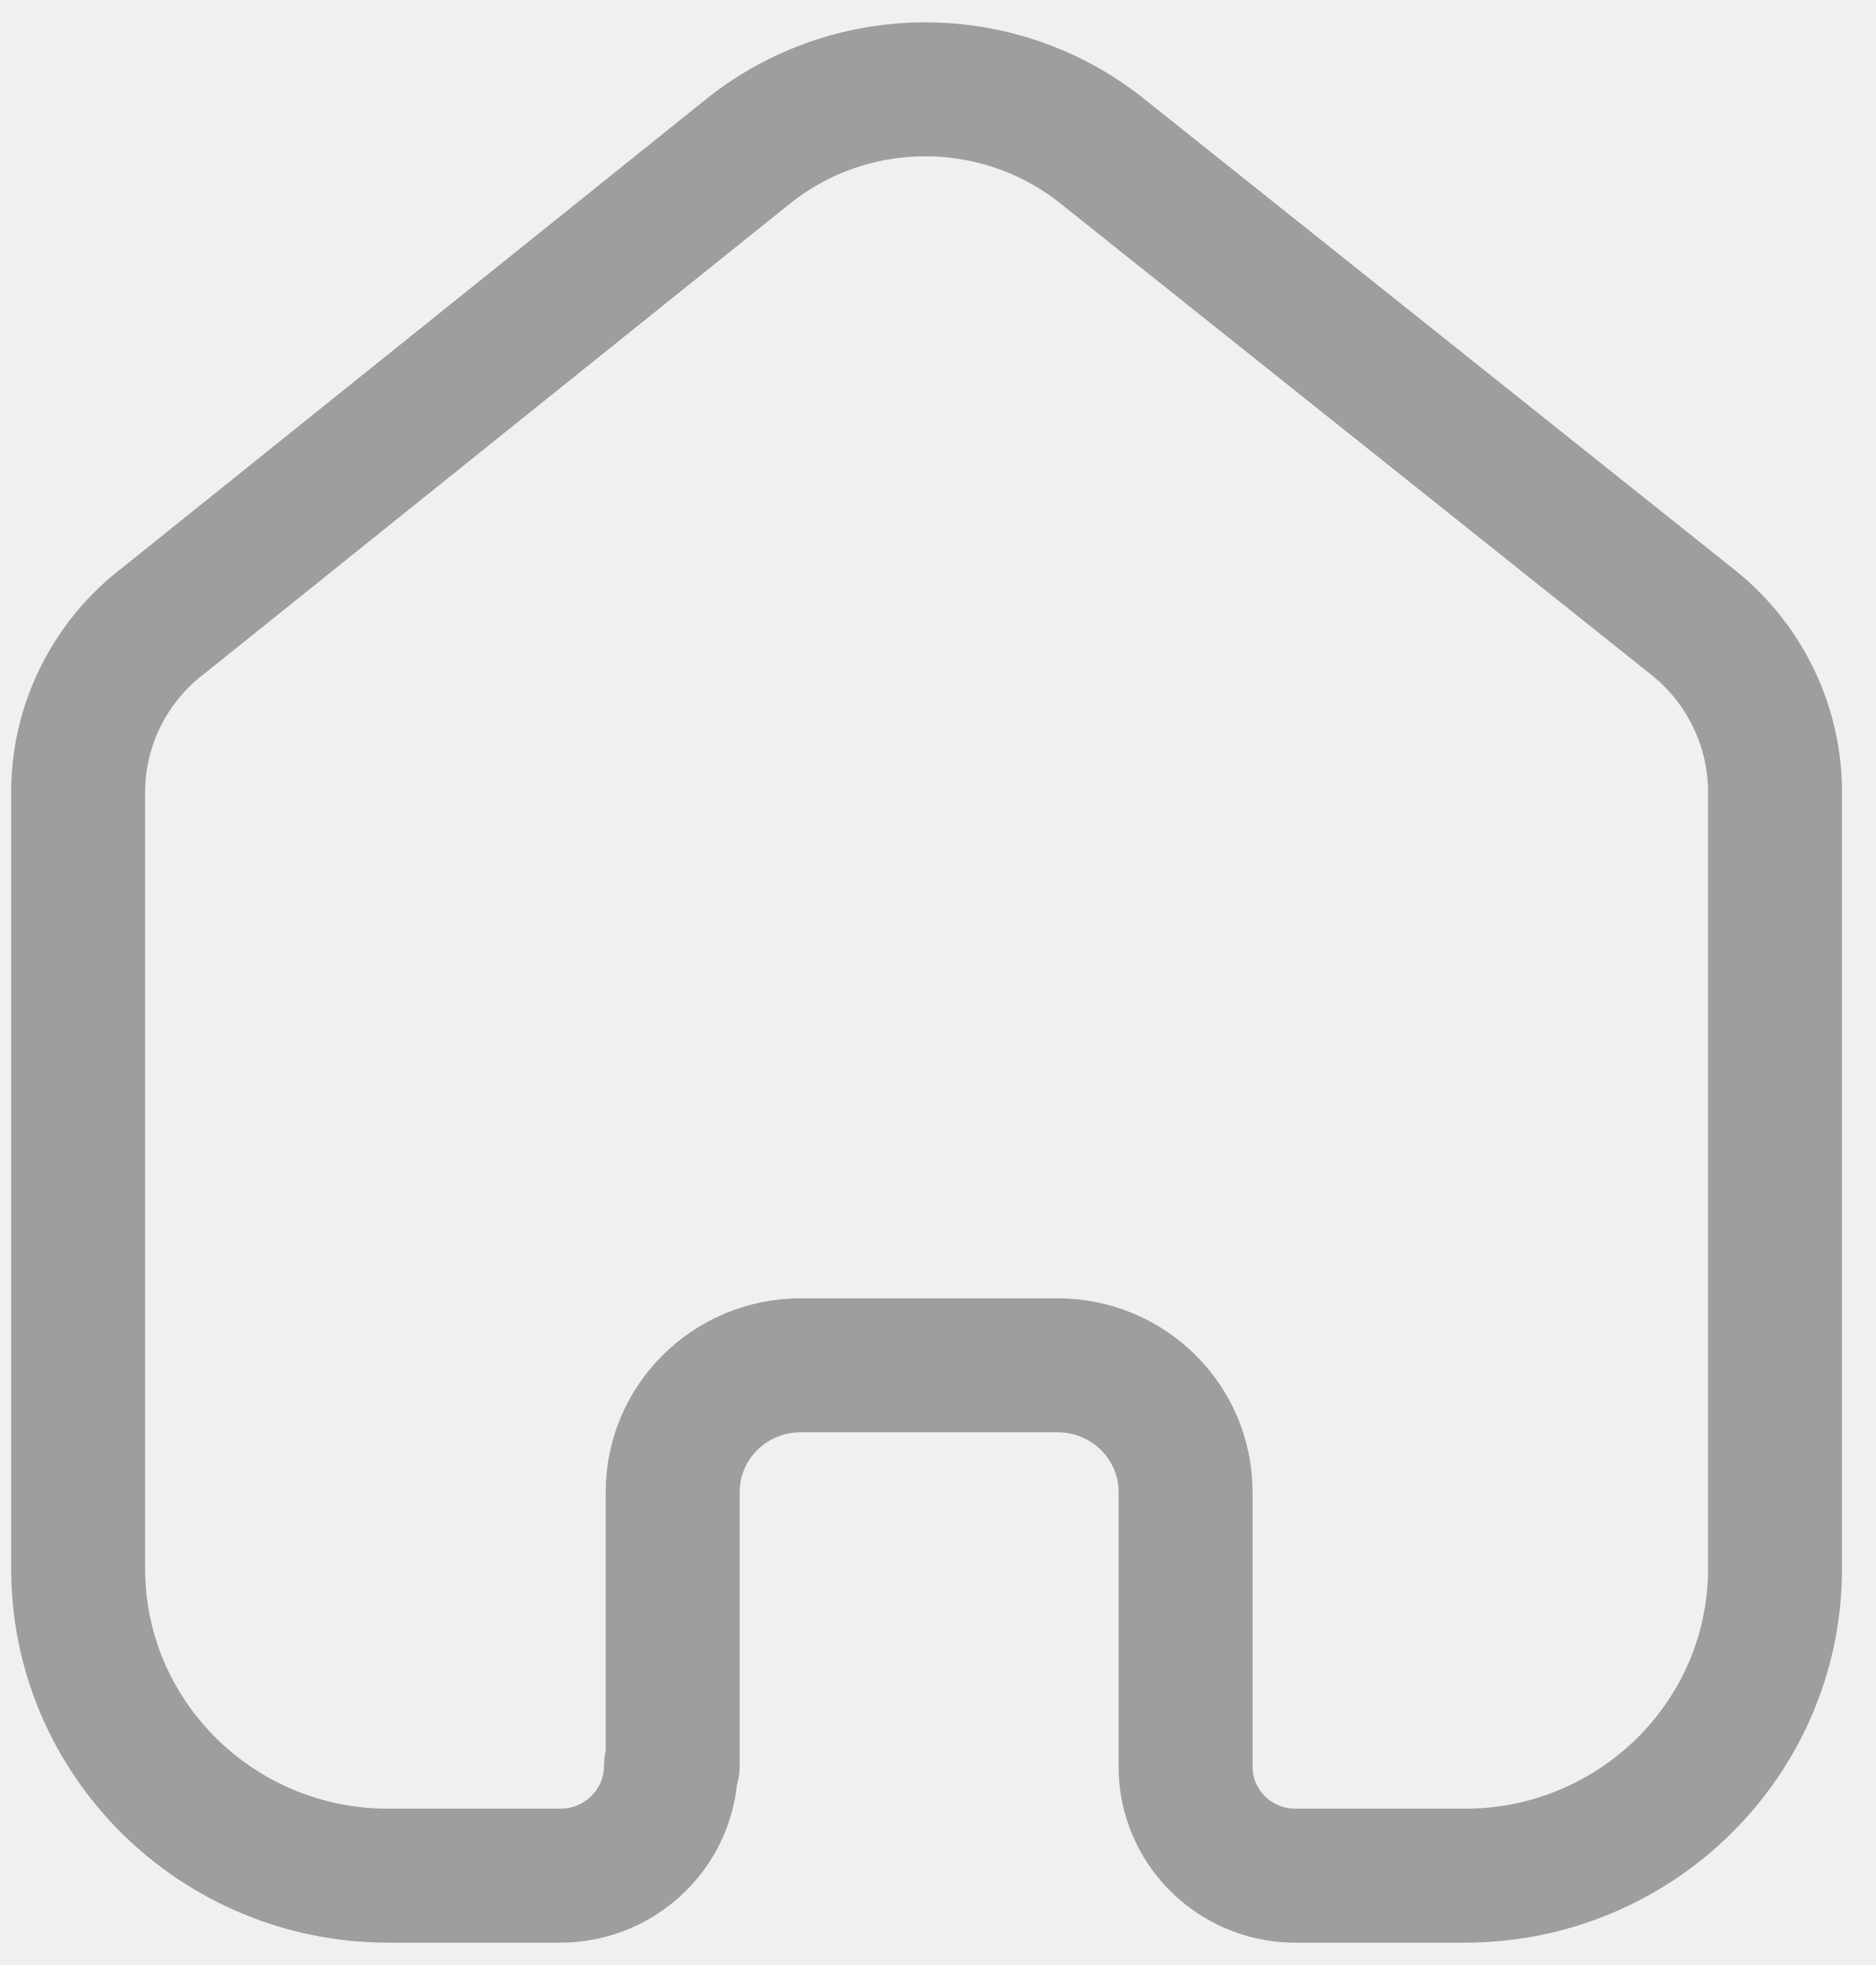
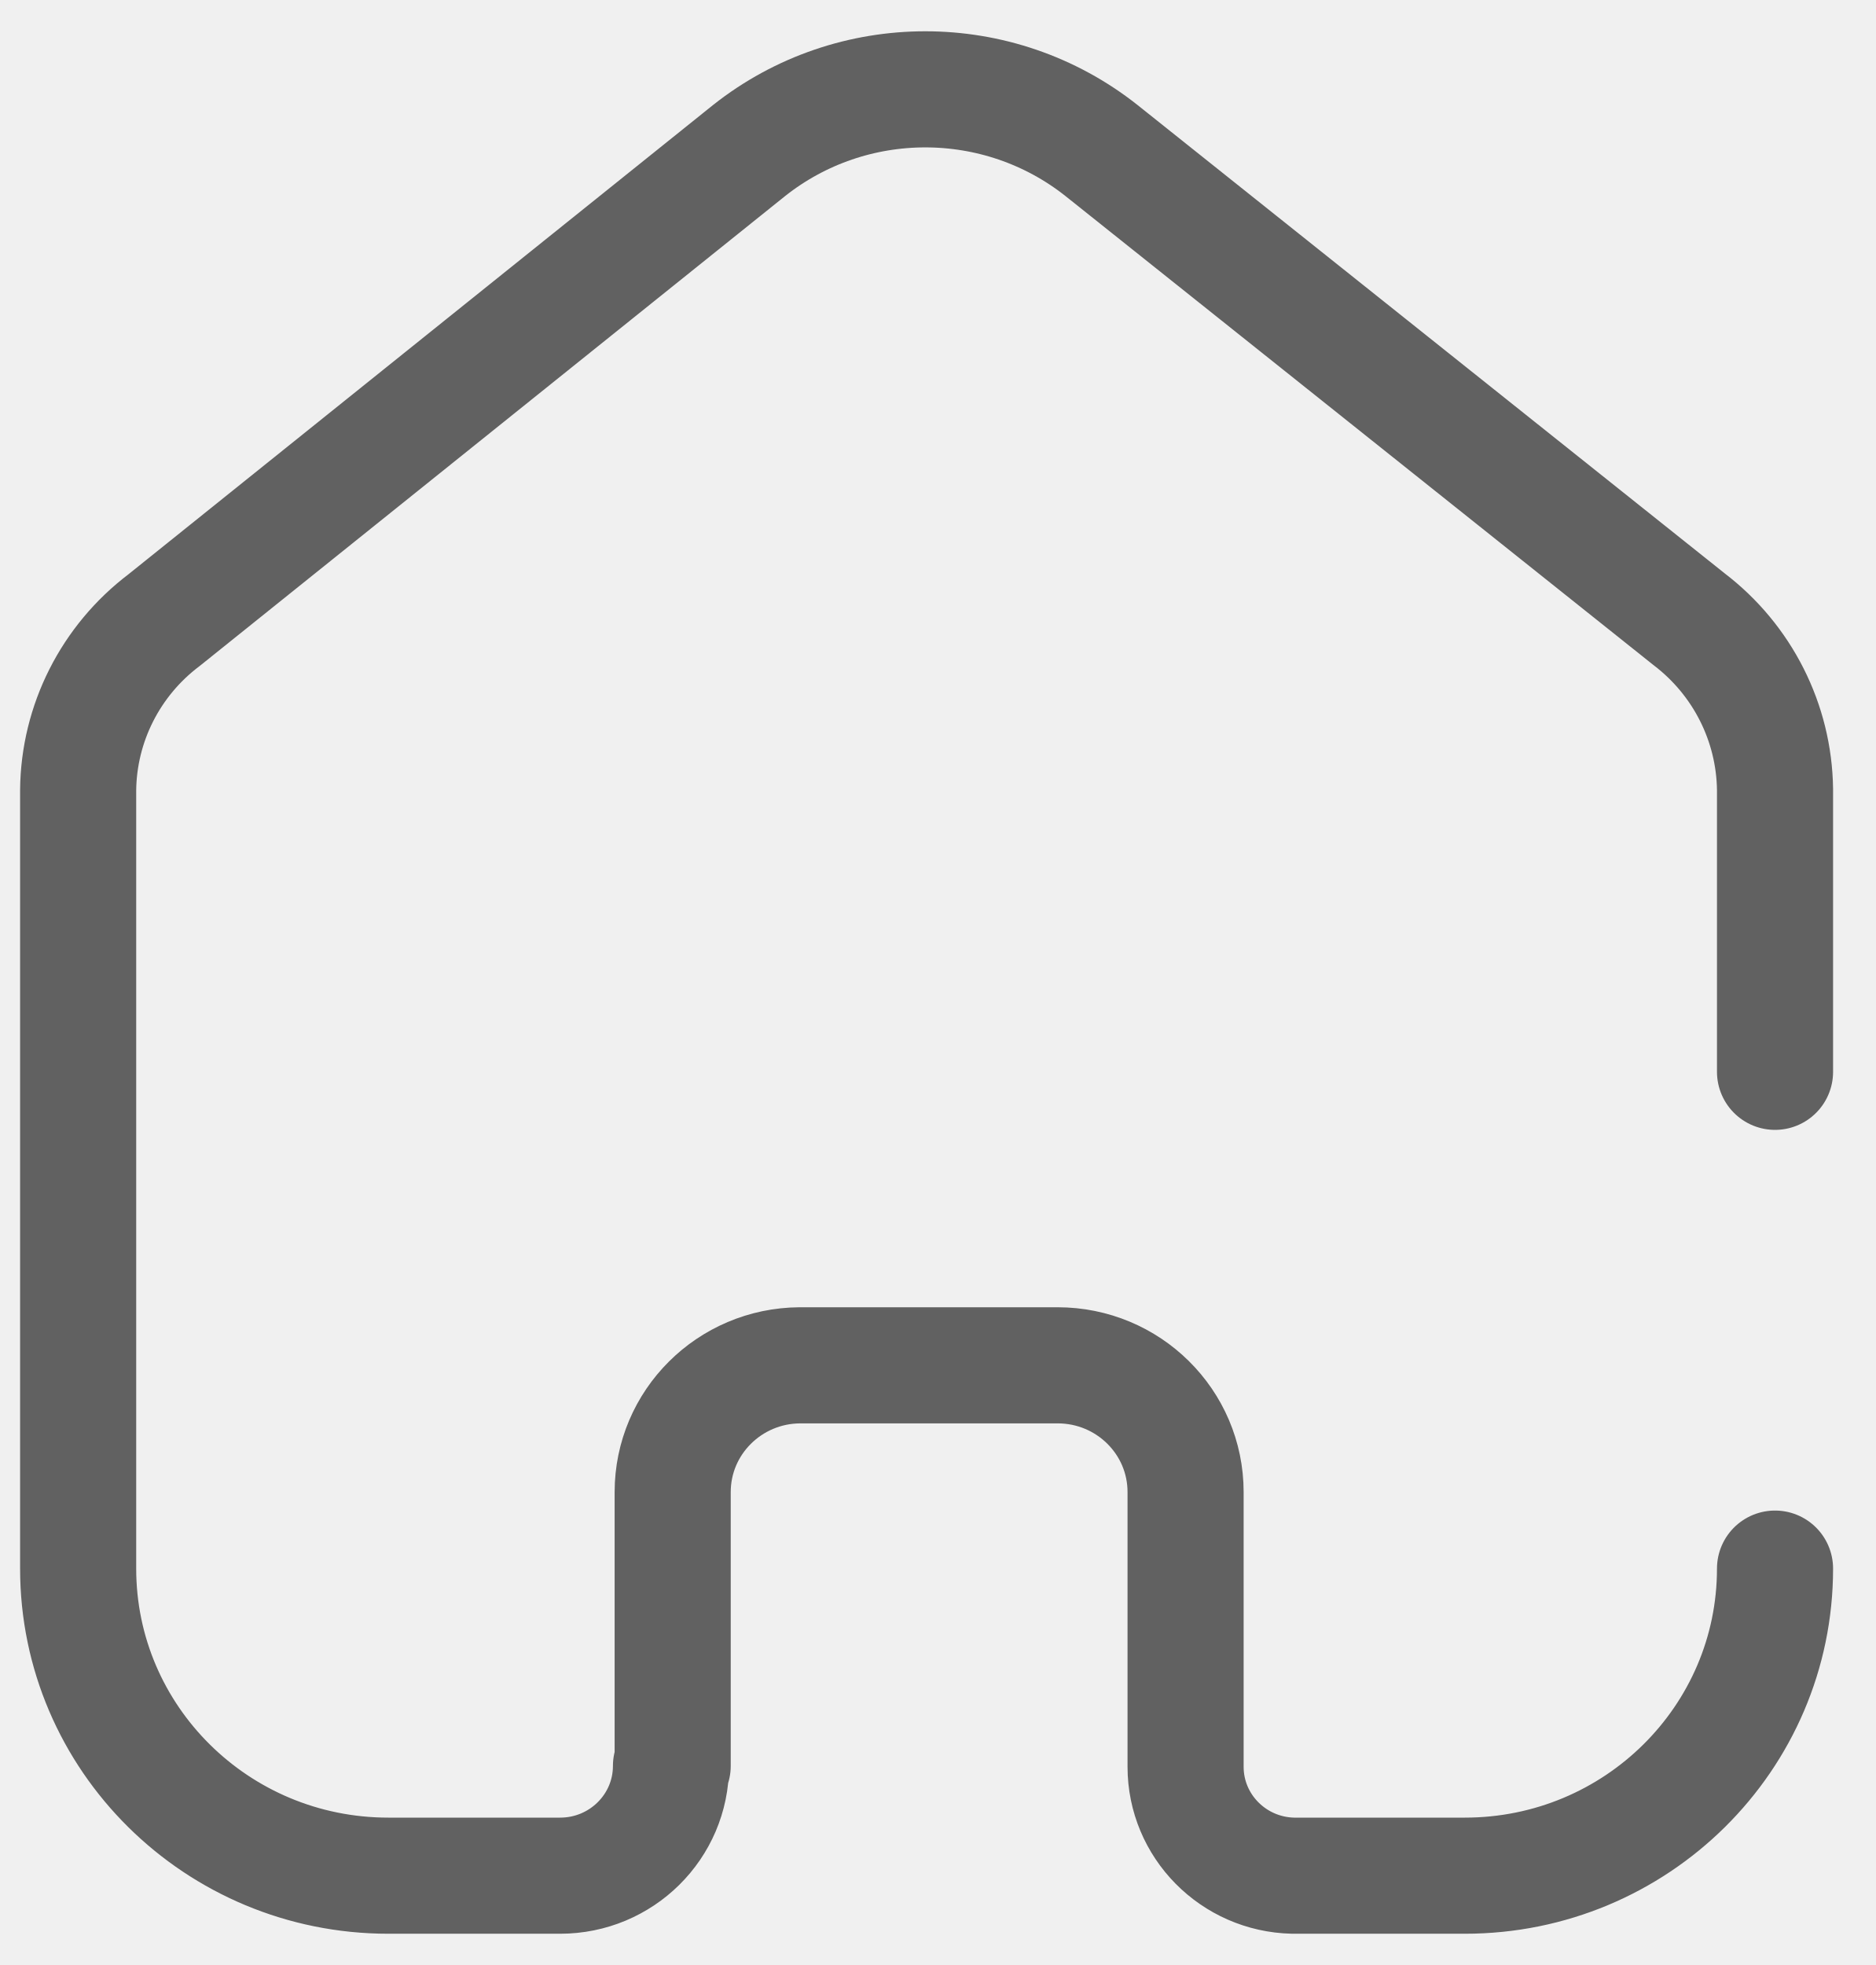
<svg xmlns="http://www.w3.org/2000/svg" width="21" height="22" viewBox="0 0 21 22" fill="none">
-   <path d="M7.532 19.771V16.705C7.532 15.925 8.168 15.291 8.956 15.286H11.842C12.634 15.286 13.275 15.921 13.275 16.705V16.705V19.781C13.275 20.443 13.809 20.985 14.478 21H16.402C18.32 21 19.875 19.461 19.875 17.562V17.562V8.838C19.865 8.091 19.511 7.389 18.913 6.933L12.333 1.685C11.18 0.772 9.541 0.772 8.388 1.685L1.837 6.943C1.237 7.397 0.882 8.1 0.875 8.847V17.562C0.875 19.461 2.43 21 4.348 21H6.272C6.957 21 7.513 20.45 7.513 19.771V19.771" stroke="#9E9E9E" stroke-width="1.5" stroke-linecap="round" stroke-linejoin="round" />
+   <g clip-path="url(#clip0_4808_3602)">
+     <path d="M7.532 19.771V16.705C7.532 15.925 8.168 15.291 8.956 15.286H11.842C12.634 15.286 13.275 15.921 13.275 16.705V19.781C13.275 20.443 13.809 20.985 14.478 21H16.402C18.32 21 19.875 19.461 19.875 17.562M7.513 19.771C7.513 20.45 6.957 21 6.272 21H4.348C2.43 21 0.875 19.461 0.875 17.562V8.847C0.882 8.1 1.237 7.397 1.837 6.943L8.388 1.685C9.541 0.772 11.18 0.772 12.333 1.685L18.913 6.933C19.511 7.389 19.865 8.091 19.875 8.838V12" stroke="#616161" stroke-width="1.3" stroke-linecap="round" stroke-linejoin="round" />
+   </g>
+   <defs>
+     <clipPath id="clip0_4808_3602">
+       <rect width="21" height="22" fill="white" />
+     </clipPath>
+   </defs>
</svg>
